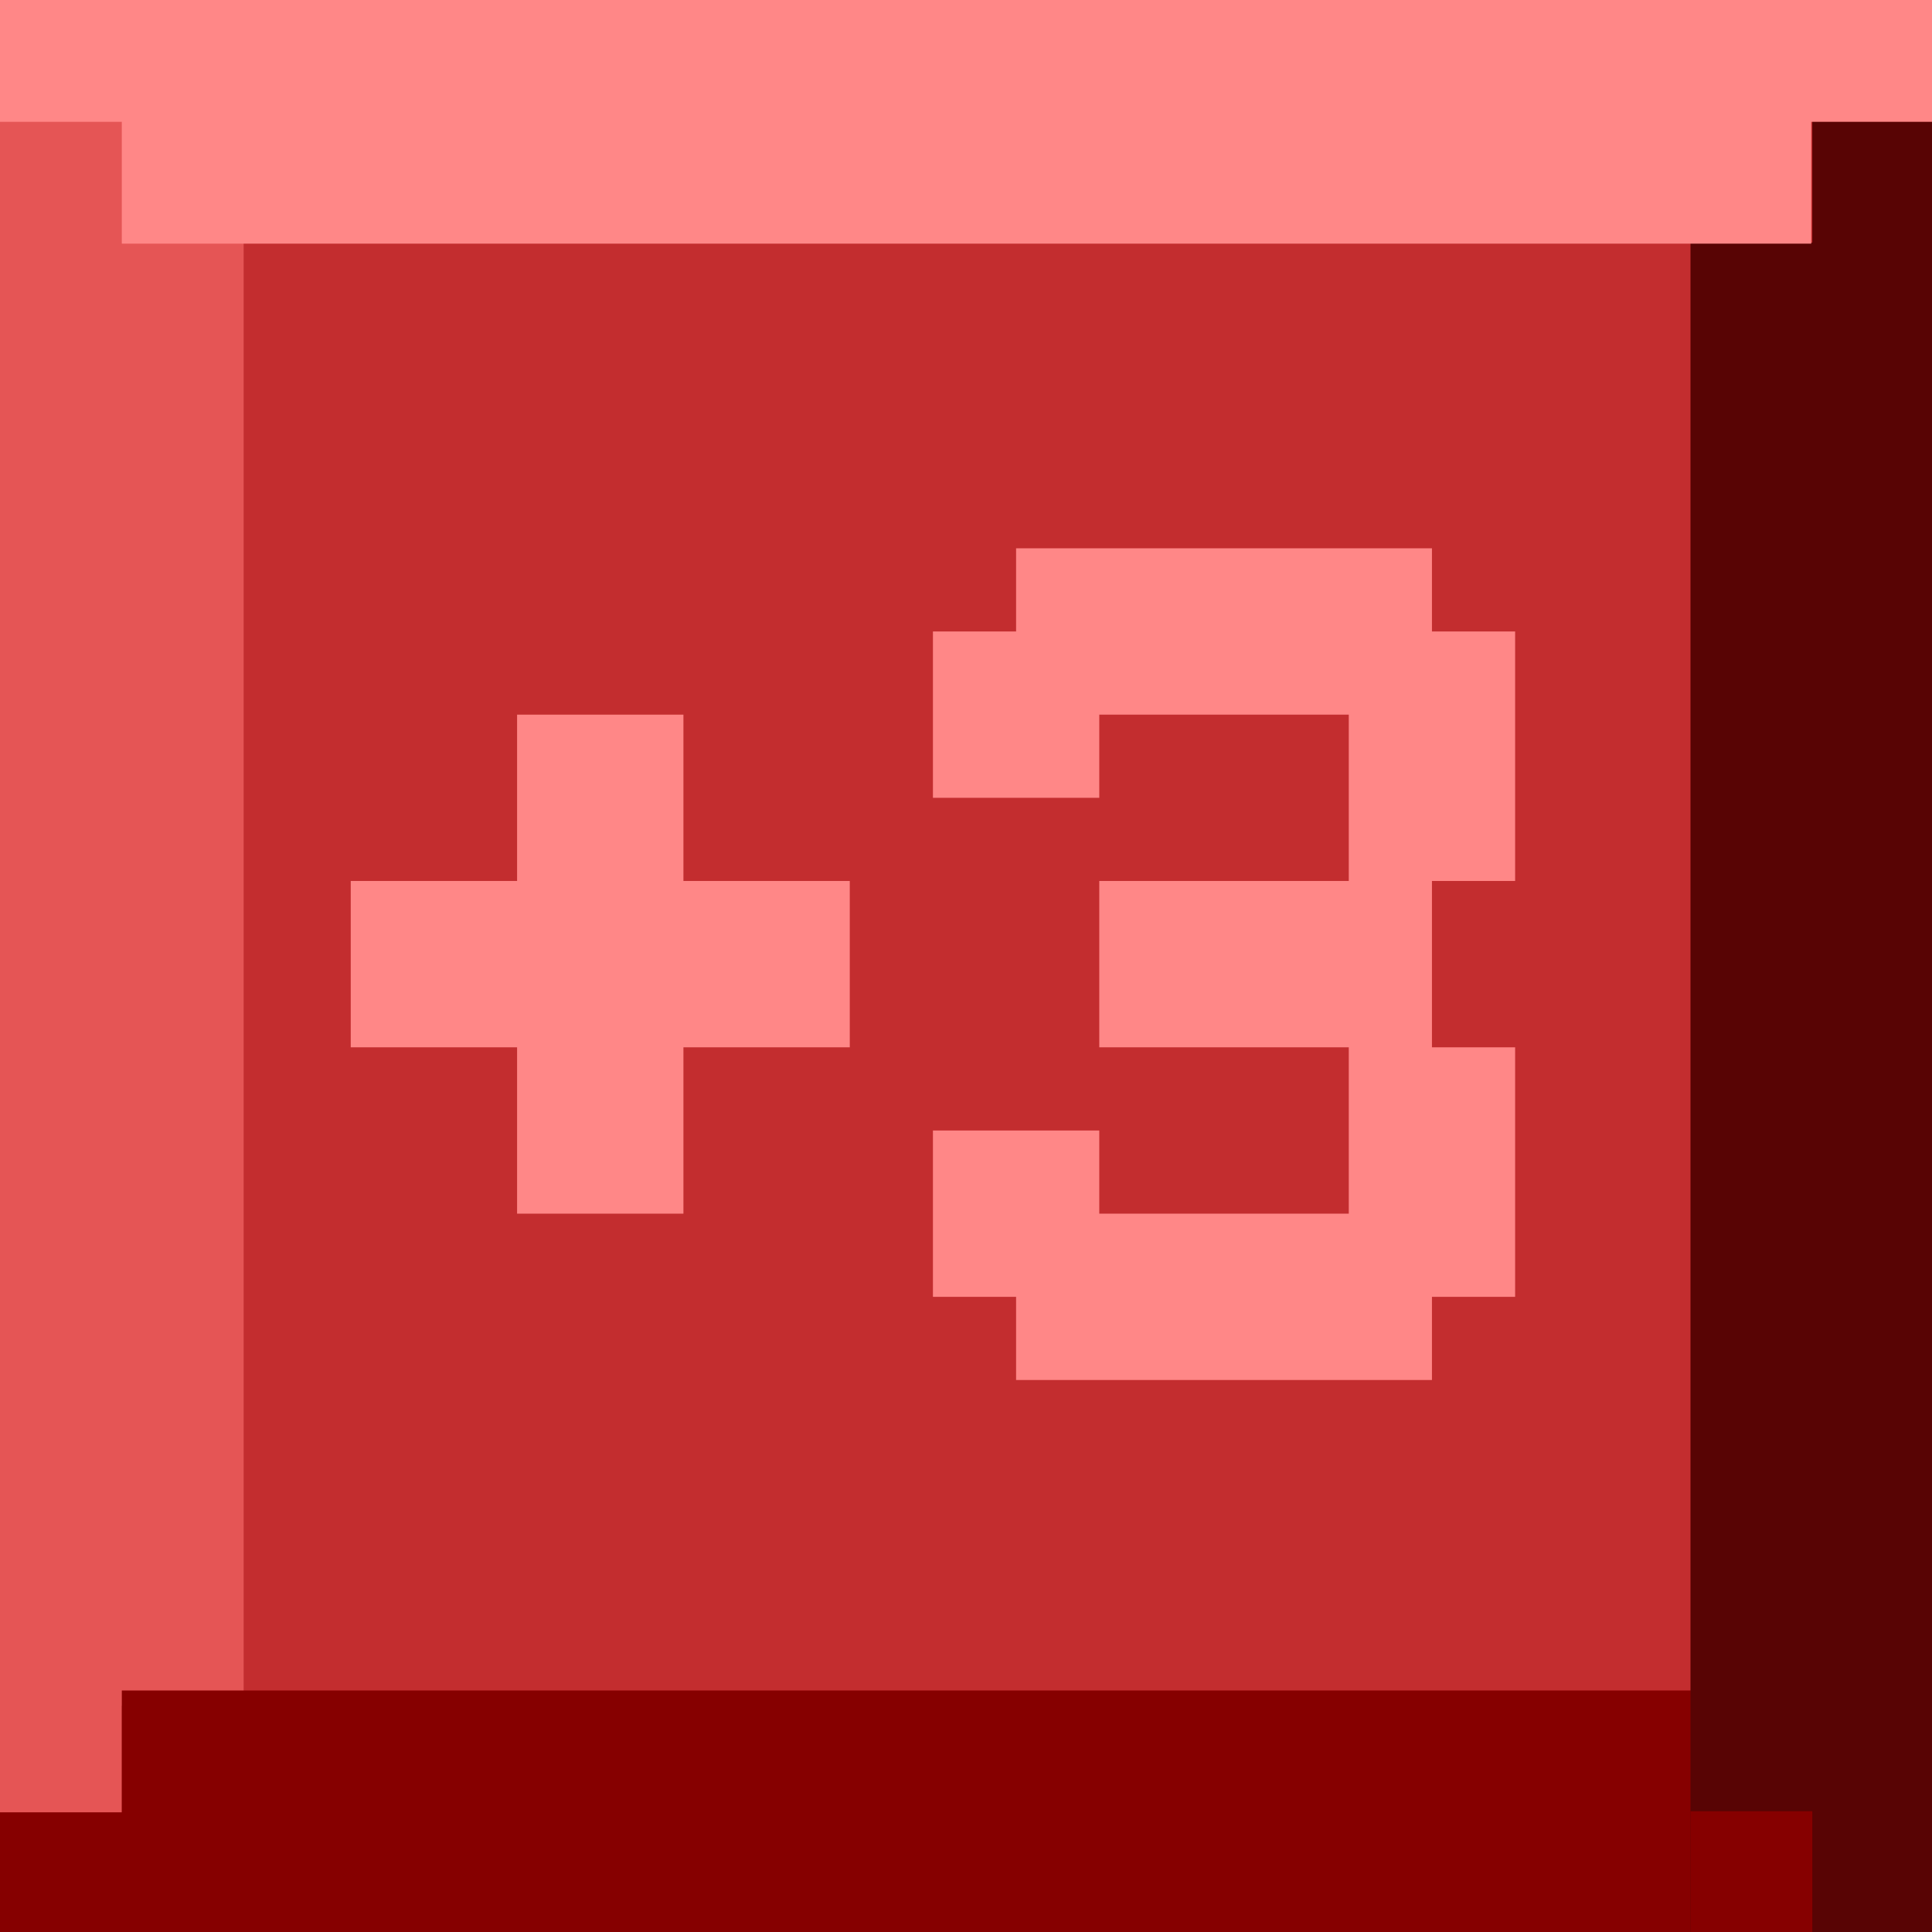
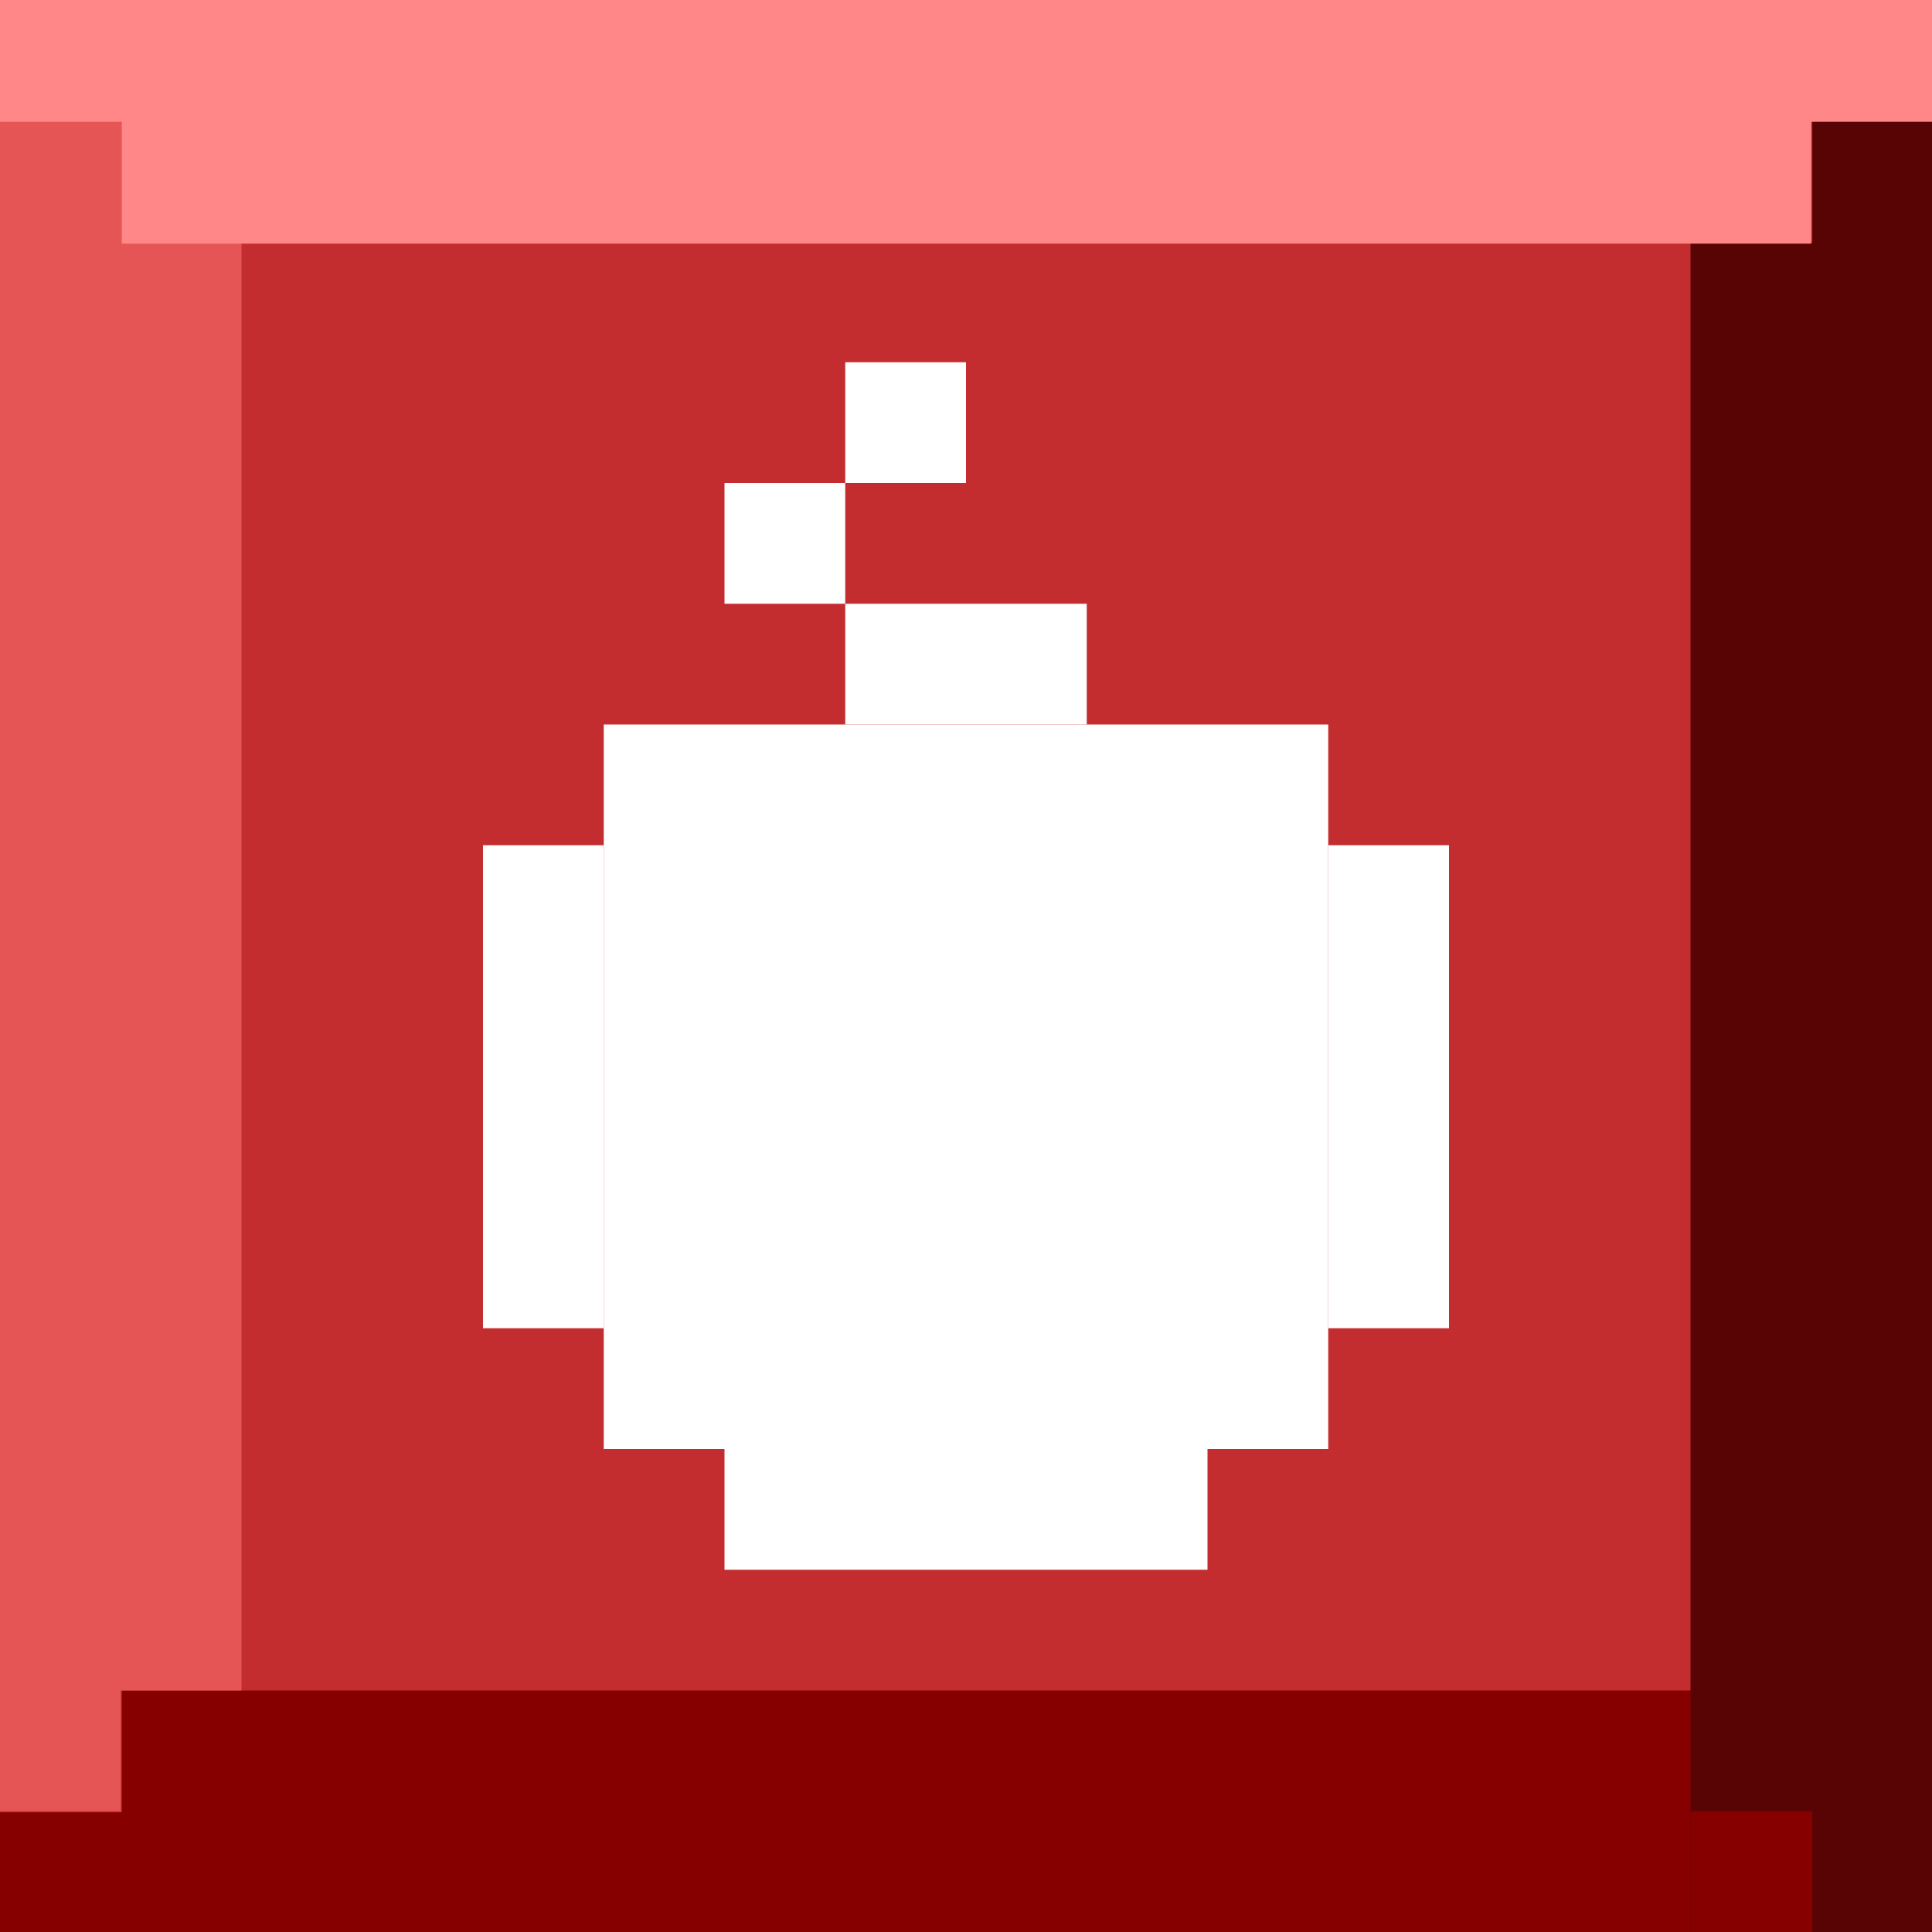
<svg xmlns="http://www.w3.org/2000/svg" width="112" height="112" viewBox="0 0 112 112" fill="none">
-   <g clip-path="url(#clip0_378_1007)">
+   <g clip-path="url(#clip0_272_19819)">
    <rect width="112" height="112" fill="white" />
    <path d="M113 0H0V113H113V0Z" fill="#C32D2F" />
-     <path fill-rule="evenodd" clip-rule="evenodd" d="M14.125 0H0V98.875V105.938H7.062V98.875H14.125V0Z" fill="#E55555" />
    <path fill-rule="evenodd" clip-rule="evenodd" d="M7.062 98H14.125H113V112.125H14.125H0V105.062H7.062V98Z" fill="#860000" />
    <path fill-rule="evenodd" clip-rule="evenodd" d="M112.125 7V14.062V112.938H98V14.062H105.062V7H112.125Z" fill="#580404" />
+     <path fill-rule="evenodd" clip-rule="evenodd" d="M14 0H0V98V105H7V98H14V0Z" fill="#E55555" />
    <path d="M105.062 105H98V112.062H105.062V105Z" fill="#860000" />
    <path fill-rule="evenodd" clip-rule="evenodd" d="M0 0H7.062H105.938H112V7.062H105V14.125H7.062V7.062H0V0Z" fill="#FF8787" />
-     <path d="M44.44 51.071H49.262V55.893H44.44V51.071ZM39.619 55.893H44.44V60.714H39.619V55.893ZM34.797 55.893H39.619V60.714H34.797V55.893ZM29.976 55.893H34.797V60.714H29.976V55.893ZM29.976 51.071H34.797V55.893H29.976V51.071ZM25.154 51.071H29.976V55.893H25.154V51.071ZM20.333 51.071H25.154V55.893H20.333V51.071ZM20.333 55.893H25.154V60.714H20.333V55.893ZM25.154 55.893H29.976V60.714H25.154V55.893ZM44.44 55.893H49.262V60.714H44.44V55.893ZM39.619 51.071H44.44V55.893H39.619V51.071ZM34.797 51.071H39.619V55.893H34.797V51.071ZM29.976 60.714H34.797V65.536H29.976V60.714ZM29.976 65.536H34.797V70.357H29.976V65.536ZM34.797 65.536H39.619V70.357H34.797V65.536ZM34.797 60.714H39.619V65.536H34.797V60.714ZM34.797 41.429H39.619V46.25H34.797V41.429ZM29.976 41.429H34.797V46.25H29.976V41.429ZM34.797 46.25H39.619V51.071H34.797V46.25ZM29.976 46.25H34.797V51.071H29.976V46.25ZM54.083 36.607H58.904V41.429H54.083V36.607ZM58.904 36.607H63.726V41.429H58.904V36.607ZM58.904 41.429H63.726V46.25H58.904V41.429ZM54.083 41.429H58.904V46.25H54.083V41.429ZM58.904 31.786H63.726V36.607H58.904V31.786ZM63.726 36.607H68.547V41.429H63.726V36.607ZM68.547 36.607H73.369V41.429H68.547V36.607ZM73.369 36.607H78.19V41.429H73.369V36.607ZM78.19 36.607H83.012V41.429H78.19V36.607ZM78.19 31.786H83.012V36.607H78.19V31.786ZM73.369 31.786H78.19V36.607H73.369V31.786ZM68.547 31.786H73.369V36.607H68.547V31.786ZM63.726 31.786H68.547V36.607H63.726V31.786ZM83.012 36.607H87.833V41.429H83.012V36.607ZM83.012 41.429H87.833V46.25H83.012V41.429ZM83.012 46.25H87.833V51.071H83.012V46.25ZM78.19 46.25H83.012V51.071H78.19V46.25ZM78.19 41.429H83.012V46.25H78.19V41.429ZM78.19 51.071H83.012V55.893H78.19V51.071ZM73.369 51.071H78.19V55.893H73.369V51.071ZM68.547 51.071H73.369V55.893H68.547V51.071ZM63.726 51.071H68.547V55.893H63.726V51.071ZM63.726 55.893H68.547V60.714H63.726V55.893ZM68.547 55.893H73.369V60.714H68.547V55.893ZM73.369 55.893H78.19V60.714H73.369V55.893ZM78.19 55.893H83.012V60.714H78.19V55.893ZM78.19 60.714H83.012V65.536H78.19V60.714ZM78.19 65.536H83.012V70.357H78.19V65.536ZM83.012 65.536H87.833V70.357H83.012V65.536ZM83.012 60.714H87.833V65.536H83.012V60.714ZM83.012 70.357H87.833V75.179H83.012V70.357ZM78.19 70.357H83.012V75.179H78.19V70.357ZM78.19 75.179H83.012V80H78.19V75.179ZM73.369 70.357H78.19V75.179H73.369V70.357ZM68.547 70.357H73.369V75.179H68.547V70.357ZM63.726 75.179H68.547V80H63.726V75.179ZM58.904 75.179H63.726V80H58.904V75.179ZM58.904 70.357H63.726V75.179H58.904V70.357ZM63.726 70.357H68.547V75.179H63.726V70.357ZM68.547 75.179H73.369V80H68.547V75.179ZM73.369 75.179H78.19V80H73.369V75.179ZM58.904 65.536H63.726V70.357H58.904V65.536ZM54.083 65.536H58.904V70.357H54.083V65.536ZM54.083 70.357H58.904V75.179H54.083V70.357Z" fill="#FF8787" />
+     <path d="M35 42H77V84H35V42Z" fill="white" />
+     <path d="M35 49H28V77H35V49Z" fill="white" />
+     <path d="M84 49H77V77H84V49Z" fill="white" />
+     <path d="M70 91V84H42V91H70Z" fill="white" />
+     <path d="M63 42V35H49V42H63Z" fill="white" />
+     <path d="M49 35V28H42V35H49Z" fill="white" />
+     <path d="M56 28V21L49 21V28H56Z" fill="white" />
  </g>
  <defs>
-     <clipPath id="clip0_378_1007">
+     <clipPath id="clip0_272_19819">
      <rect width="112" height="112" fill="white" />
    </clipPath>
  </defs>
</svg>
